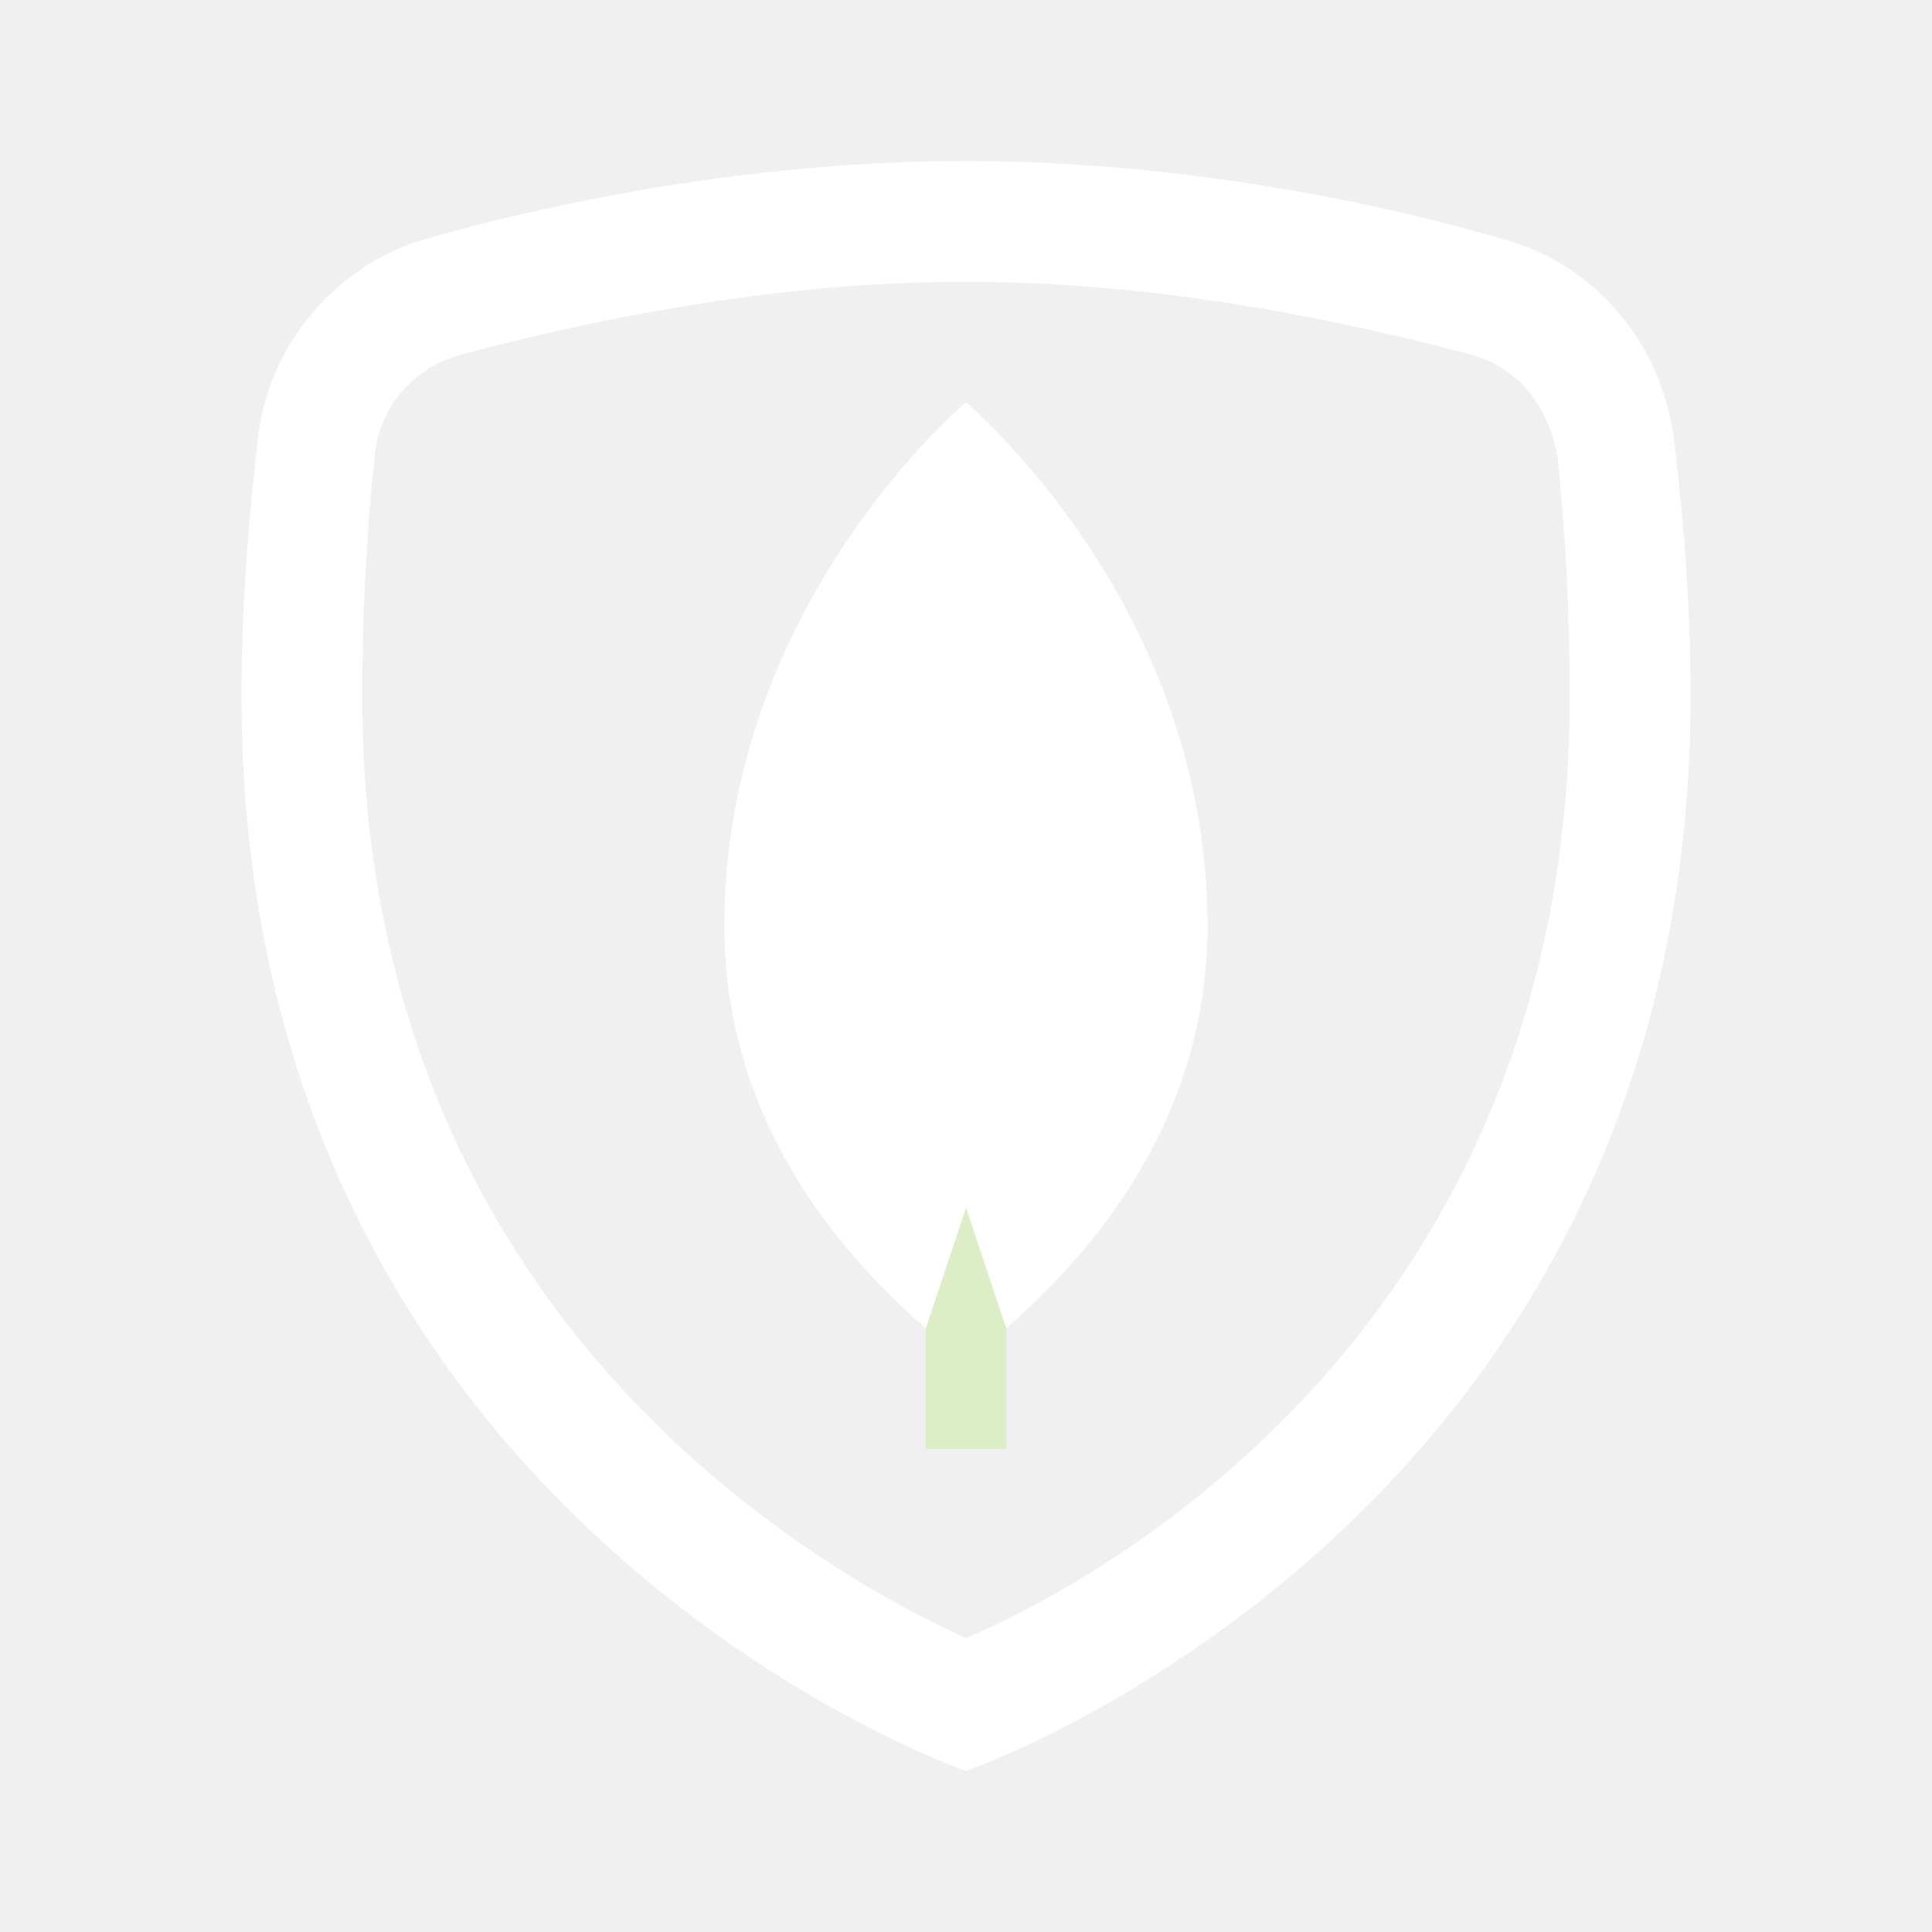
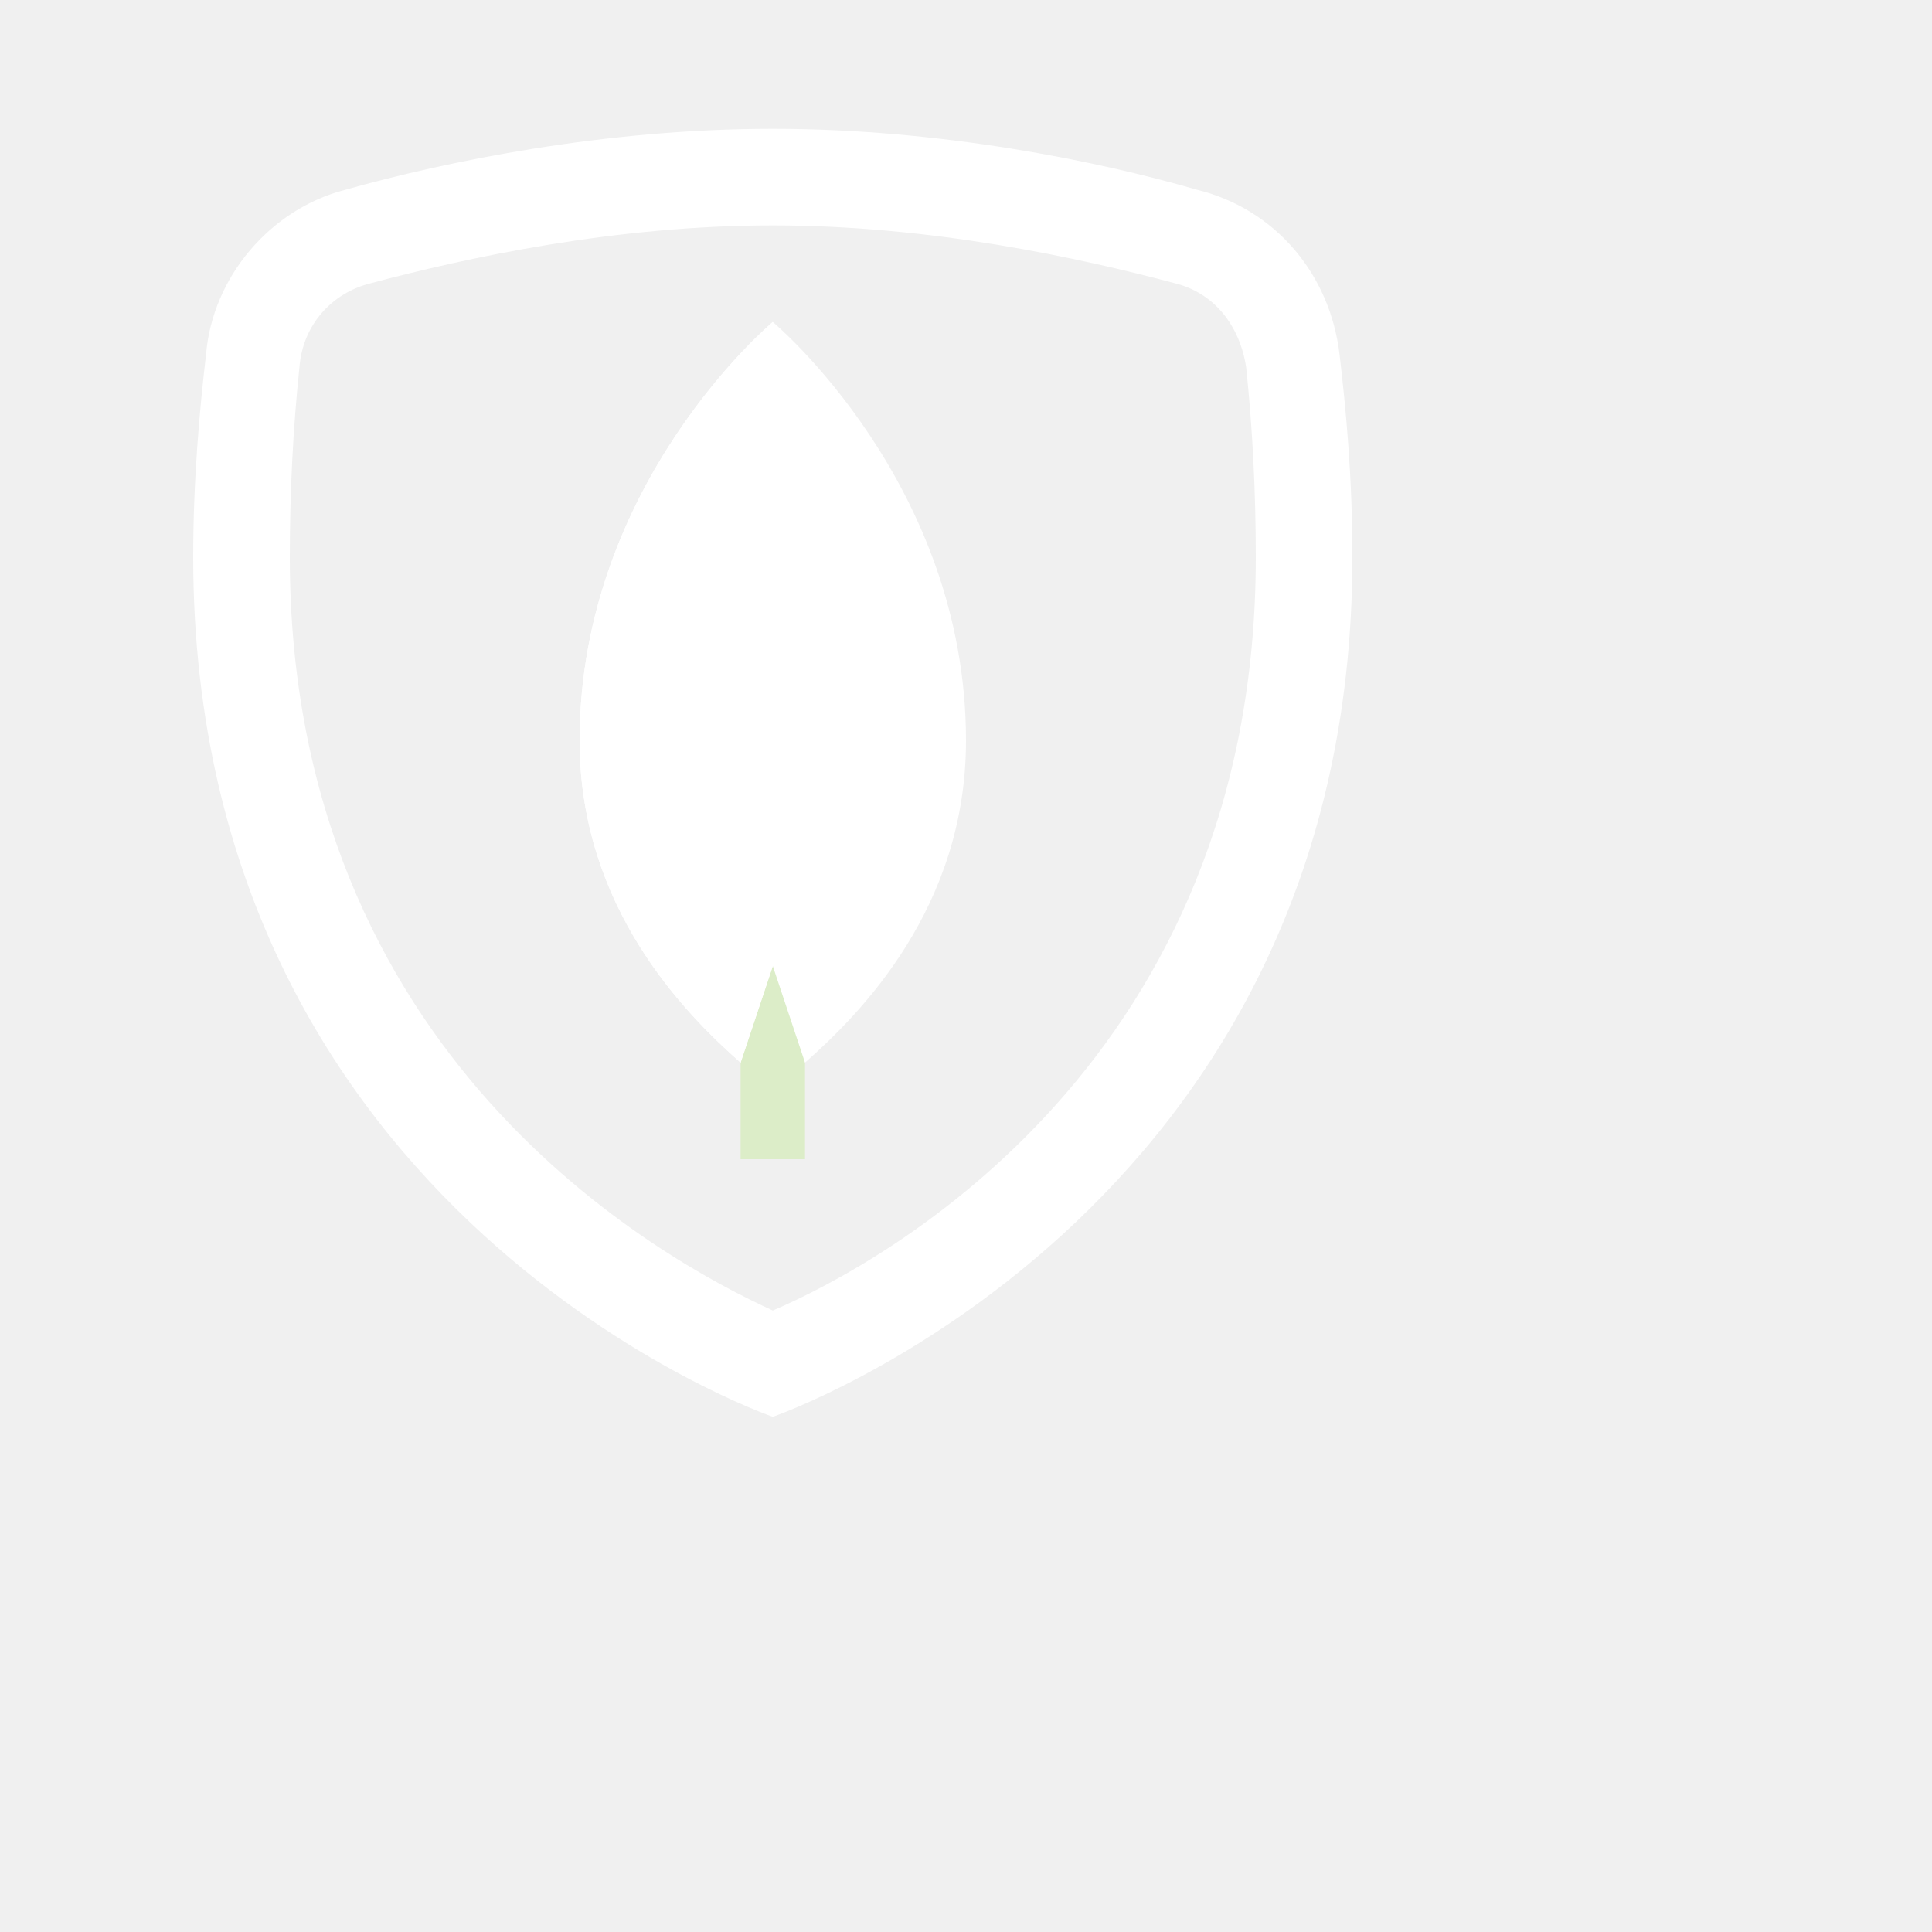
- <svg xmlns="http://www.w3.org/2000/svg" version="1.1" id="Layer_1" x="0px" y="0px" viewBox="0 0 48 48" style="enable-background:new 0 0 48 48;" xml:space="preserve" width="48px" height="48px">
+ <svg id="Layer_1" x="0px" y="0px" viewBox="0 0 60 60" style="enable-background:new 0 0 48 48;" xml:space="preserve" width="20px" height="20px">
  <path style="fill:transparent;" d="M42,17.3C42,37.8,24,44,24,44S6,37.8,6,17.3c0-2.5,0.2-4.6,0.4-6.3c0.3-2.5,2-4.5,4.4-5.1  C13.9,5,18.8,4,24,4s10.1,1,13.3,1.9c2.4,0.6,4.1,2.7,4.4,5.1C41.8,12.7,42,14.9,42,17.3z" />
  <path style="fill:#fff;" d="M24,7c4.9,0,9.5,1,12.5,1.8c1.2,0.3,2,1.3,2.2,2.6c0.2,1.9,0.3,3.9,0.3,5.9c0,15.6-11.5,21.9-15,23.4  c-3.5-1.6-15-7.9-15-23.4c0-2,0.1-4,0.3-5.9c0.1-1.3,1-2.3,2.2-2.6C14.5,8,19.1,7,24,7 M24,4c-5.2,0-10.1,1-13.3,1.9  C8.4,6.5,6.6,8.6,6.4,11C6.2,12.7,6,14.9,6,17.3C6,37.8,24,44,24,44s18-6.2,18-26.7c0-2.5-0.2-4.6-0.4-6.3c-0.3-2.5-2-4.5-4.4-5.1  C34.1,5,29.2,4,24,4L24,4z" />
  <rect x="23" y="28" style="fill:#DCEDC8;" width="2" height="8" />
  <path style="fill:#fff;" d="M24,10c0,0-6,5-6,13c0,5.2,3.3,8.5,5,10l1-3l1,3c1.7-1.5,5-4.8,5-10C30,15,24,10,24,10z" />
  <path style="fill:#fff;" d="M24,10c0,0-6,5-6,13c0,5.2,3.3,8.5,5,10l1-3V10z" />
</svg>
